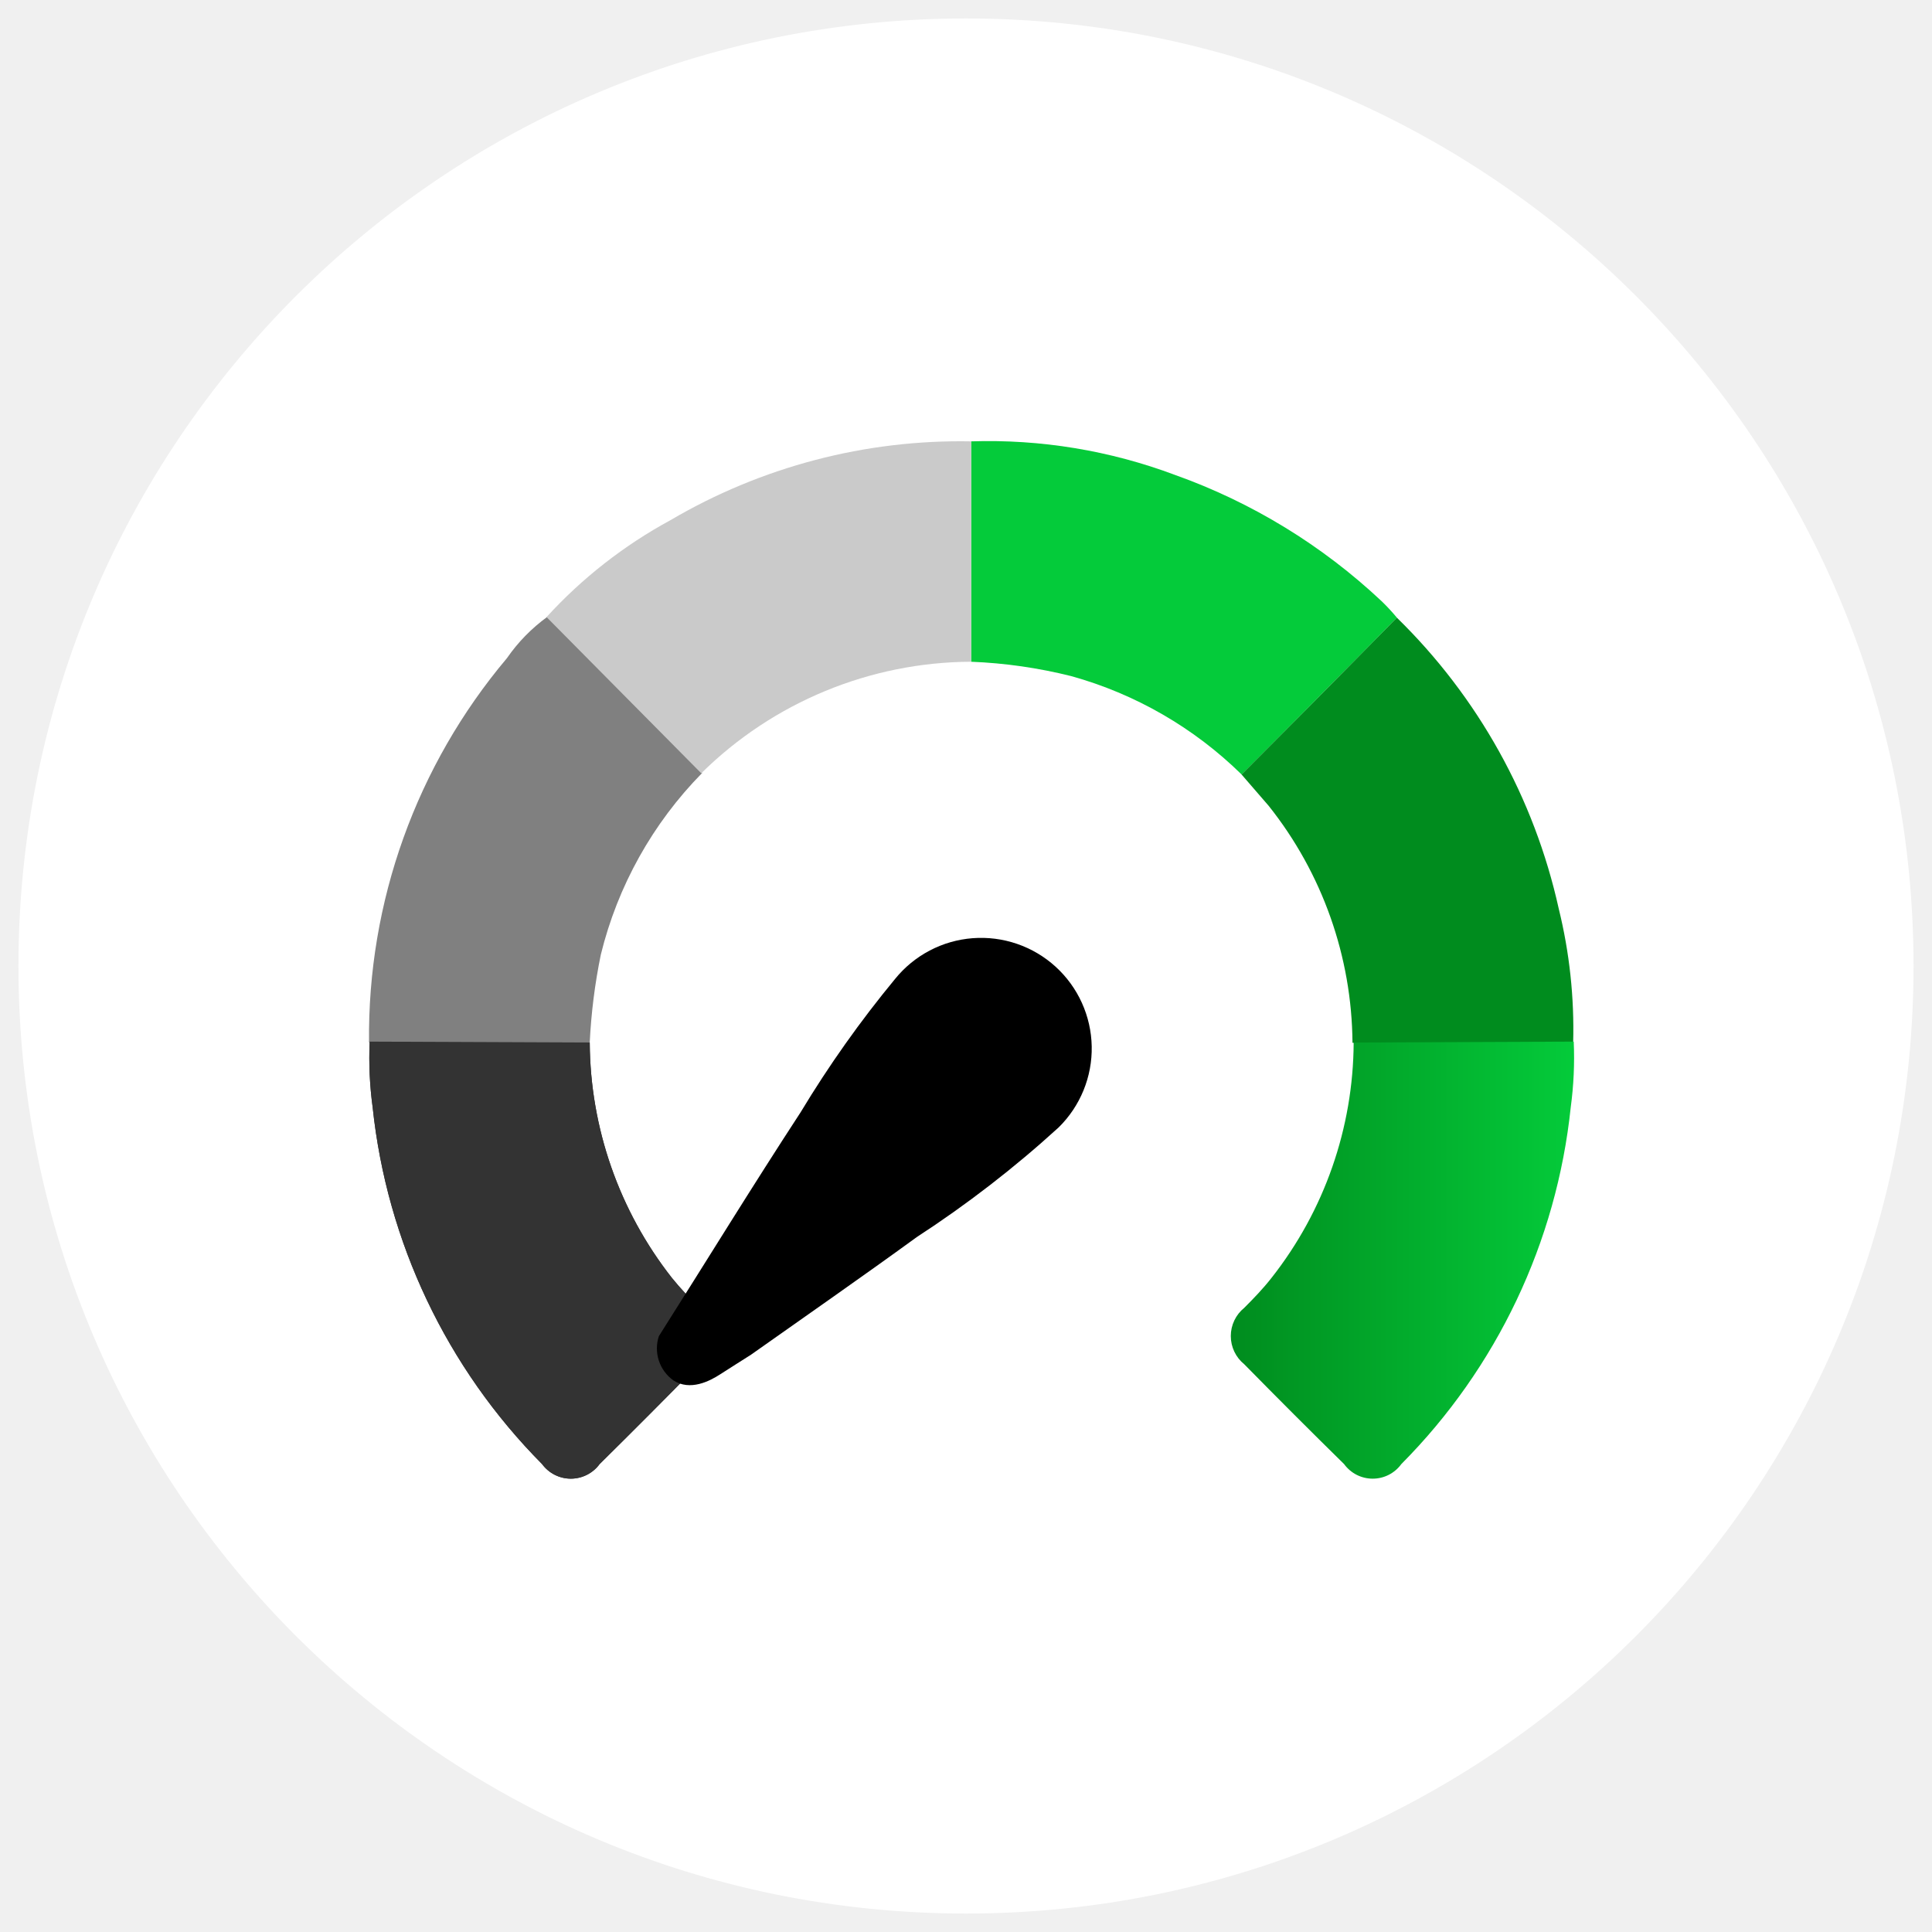
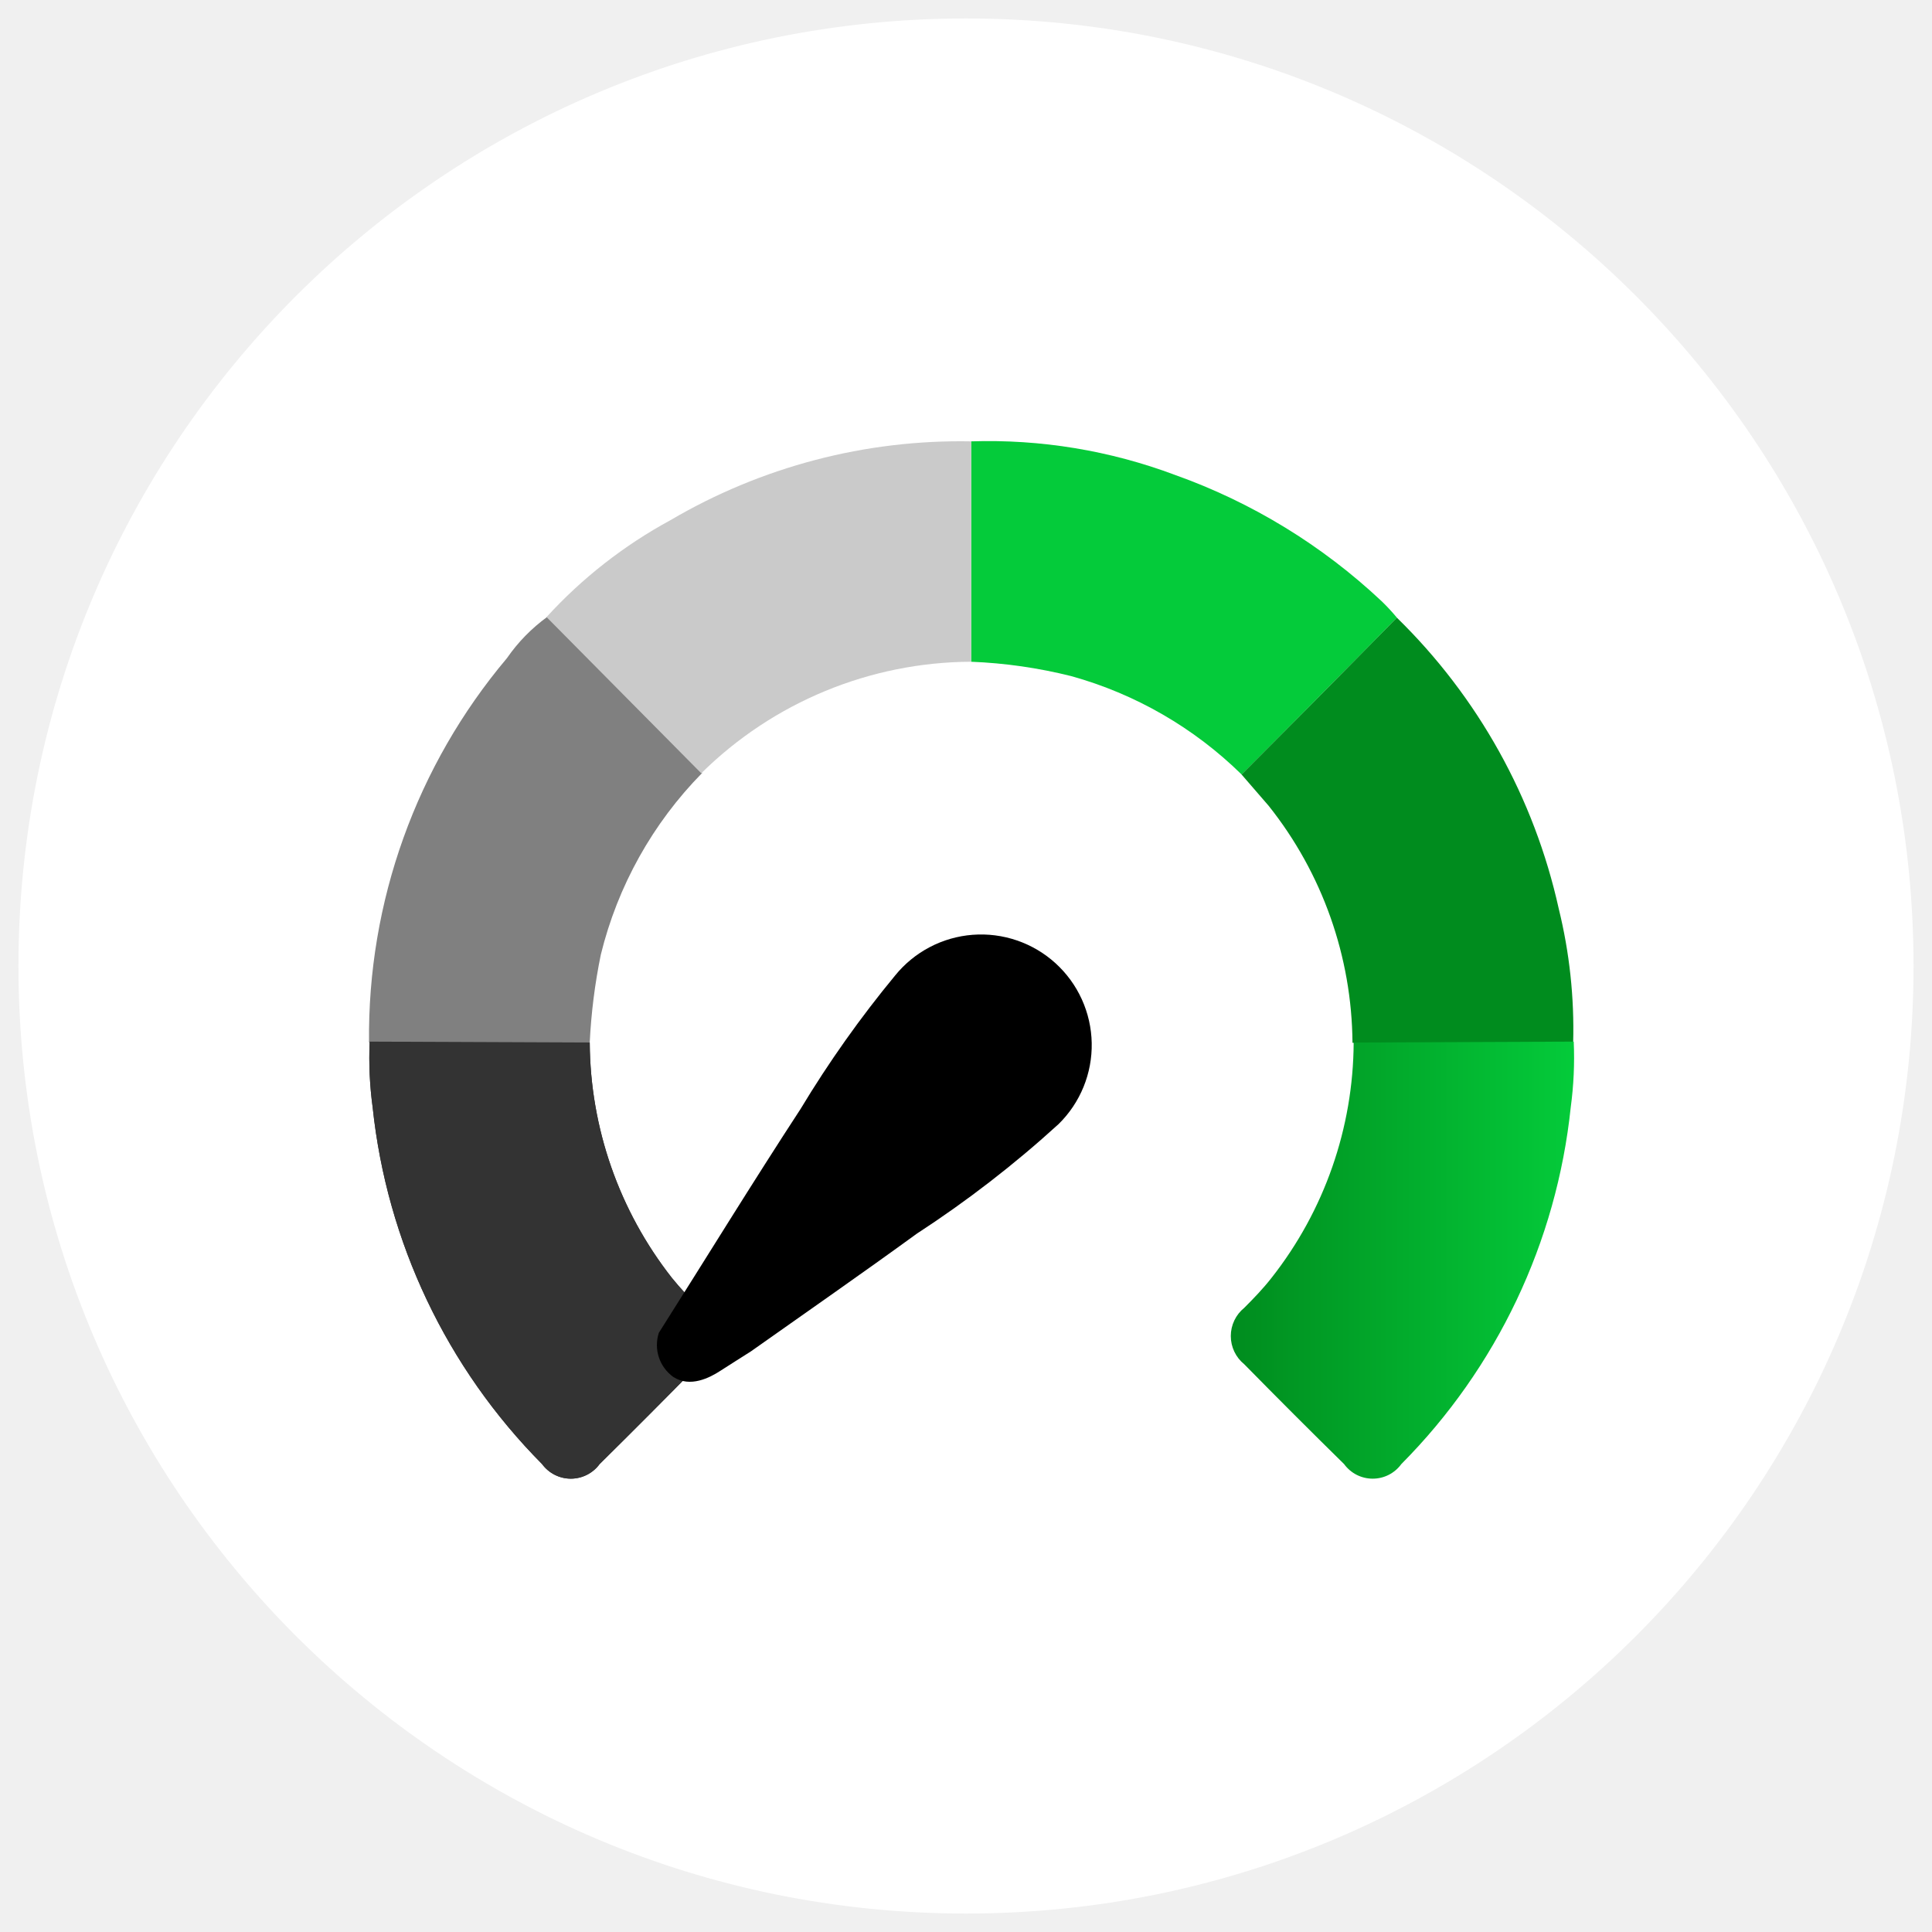
- <svg xmlns="http://www.w3.org/2000/svg" id="eIJ5e4Sq3xE1" viewBox="0 0 157 157" shape-rendering="geometricPrecision" text-rendering="geometricPrecision">
+ <svg xmlns="http://www.w3.org/2000/svg" id="eQo2A3PFr1I1" viewBox="0 0 157 157" shape-rendering="geometricPrecision" text-rendering="geometricPrecision">
+   <style>#eQo2A3PFr1I10_tr {animation: eQo2A3PFr1I10_tr__tr 5500ms linear infinite normal forwards}@keyframes eQo2A3PFr1I10_tr__tr { 0% {transform: translate(78.96355px,84.46651px) rotate(-67.8269deg)} 5.455% {transform: translate(78.96355px,84.46651px) rotate(-21.89135deg)} 12.727% {transform: translate(78.96355px,84.46651px) rotate(23.42024deg)} 20% {transform: translate(78.96355px,84.46651px) rotate(70.49441deg)} 25.455% {transform: translate(78.96355px,84.46651px) rotate(113.6123deg)} 29.091% {transform: translate(78.96355px,84.46651px) rotate(116.9678deg)} 30.909% {transform: translate(78.96355px,84.46651px) rotate(98.89172deg)} 32.727% {transform: translate(78.96355px,84.46651px) rotate(101.4552deg)} 36.364% {transform: translate(78.96355px,84.46651px) rotate(115.5484deg)} 38.182% {transform: translate(78.96355px,84.46651px) rotate(93.31912deg)} 43.636% {transform: translate(78.96355px,84.46651px) rotate(117.6736deg)} 45.455% {transform: translate(78.96355px,84.46651px) rotate(90.28347deg)} 47.273% {transform: translate(78.96355px,84.46651px) rotate(115.2082deg)} 49.091% {transform: translate(78.96355px,84.46651px) rotate(96.83001deg)} 50.909% {transform: translate(78.96355px,84.46651px) rotate(117.6736deg)} 52.727% {transform: translate(78.96355px,84.46651px) rotate(90.28347deg)} 54.545% {transform: translate(78.96355px,84.46651px) rotate(115.2082deg)} 56.364% {transform: translate(78.96355px,84.46651px) rotate(96.83001deg)} 58.182% {transform: translate(78.96355px,84.46651px) rotate(117.6736deg)} 60% {transform: translate(78.96355px,84.46651px) rotate(90.28347deg)} 61.818% {transform: translate(78.96355px,84.46651px) rotate(115.2082deg)} 63.636% {transform: translate(78.96355px,84.46651px) rotate(96.83001deg)} 65.455% {transform: translate(78.96355px,84.46651px) rotate(115.9962deg)} 100% {transform: translate(78.96355px,84.46651px) rotate(-67.6802deg)}}</style>
  <defs>
-     <linearGradient id="eIJ5e4Sq3xE9-fill" x1="100.037" y1="102.48" x2="127.984" y2="102.48" spreadMethod="pad" gradientUnits="userSpaceOnUse" gradientTransform="translate(0 0)">
-       <stop id="eIJ5e4Sq3xE9-fill-0" offset="0%" stop-color="#008c1e" />
-       <stop id="eIJ5e4Sq3xE9-fill-1" offset="100%" stop-color="#04cb3a" />
+     <linearGradient id="eQo2A3PFr1I9-fill" x1="100.037" y1="102.48" x2="127.984" y2="102.48" spreadMethod="pad" gradientUnits="userSpaceOnUse" gradientTransform="translate(0 0)">
+       <stop id="eQo2A3PFr1I9-fill-0" offset="0%" stop-color="#008c1e" />
+       <stop id="eQo2A3PFr1I9-fill-1" offset="100%" stop-color="#04cb3a" />
    </linearGradient>
  </defs>
  <ellipse rx="77" ry="77" transform="translate(78.5 78.5)" fill="#fff" stroke-width="0" />
  <path d="M47.923,84.718c.042,6.939,2.391,13.668,6.676,19.126.707.877,1.486,1.681,2.217,2.437.341.276.616.625.805,1.021.189.397.287.83.287,1.269s-.098.872-.287,1.269c-.189.396-.464.745-.805,1.021-2.68,2.729-5.377,5.434-8.089,8.114-.269.368-.621.666-1.028.872s-.856.314-1.311.314c-.456,0-.905-.108-1.311-.314s-.758-.504-1.028-.872c-7.754-7.817-12.61-18.045-13.766-28.994-.24-1.768-.321-3.554-.244-5.336l17.884.073Z" fill="#333" />
  <path d="M47.922,84.718h-17.933c-.129-11.419,3.848-22.504,11.208-31.236.898-1.299,2.01-2.436,3.289-3.362L57.059,62.814c-4.024,4.091-6.87,9.192-8.235,14.765-.483,2.353-.784,4.74-.901,7.139Z" fill="#808080" />
  <path d="M78.918,35.866c5.648-.184,11.277.743,16.568,2.729c6.243,2.225,11.958,5.718,16.787,10.258.439.423.854.87,1.243,1.34l-1.267,1.291c-3.769,3.833-7.553,7.651-11.354,11.452-3.862-3.793-8.624-6.543-13.84-7.992-2.665-.668-5.392-1.06-8.138-1.169v-17.908Z" fill="#04cb3a" />
  <path d="M100.892,62.936c3.801-3.801,7.586-7.618,11.354-11.452l1.267-1.291c6.594,6.438,11.167,14.66,13.157,23.659.876,3.562,1.269,7.225,1.17,10.891h-17.933c-.051-7.007-2.453-13.794-6.822-19.273-.755-.877-1.462-1.681-2.193-2.534Z" fill="#008c1e" />
  <path d="M78.914,35.867v17.908c-8.214.035-16.087,3.289-21.928,9.064L44.413,50.145c2.893-3.165,6.293-5.825,10.063-7.87c7.398-4.352,15.857-6.57,24.438-6.408Z" fill="#cacaca" />
  <path d="M47.923,84.718c.042,6.939,2.391,13.668,6.676,19.126.707.877,1.486,1.681,2.217,2.437.341.276.616.625.805,1.021.189.397.287.83.287,1.269s-.098.872-.287,1.269c-.189.396-.464.745-.805,1.021-2.68,2.729-5.377,5.434-8.089,8.114-.269.368-.621.666-1.028.872s-.856.314-1.311.314c-.456,0-.905-.108-1.311-.314s-.758-.504-1.028-.872c-7.754-7.817-12.61-18.045-13.766-28.994-.24-1.768-.321-3.554-.244-5.336l17.884.073Z" fill="#333" />
-   <path d="M110.003,84.718c-.032,6.941-2.381,13.673-6.676,19.126-.683.877-1.462,1.681-2.218,2.437-.341.276-.616.625-.804,1.021-.189.397-.287.83-.287,1.269s.098.872.287,1.269c.188.396.463.745.804,1.021c2.681,2.729,5.385,5.434,8.114,8.114.267.367.616.666,1.021.873.404.206.852.313,1.306.313s.901-.107,1.306-.313c.404-.207.754-.506,1.021-.873c7.761-7.811,12.619-18.042,13.766-28.994.239-1.768.321-3.554.243-5.336l-17.883.073Z" fill="url(#eIJ5e4Sq3xE9-fill)" />
-   <path id="eIJ5e4Sq3xE10" d="M48.726,77.701c-.828-.585-1.633-1.169-2.437-1.73s-2.193-1.73-1.876-3.338c.159-.659.523-1.25,1.04-1.688.517-.438,1.16-.7,1.836-.749c7.066,1.267,14.156,2.436,21.197,3.801c4.381.686,8.706,1.696,12.938,3.021c1.171.354,2.258.944,3.194,1.732s1.701,1.76,2.248,2.855c.547,1.095.865,2.29.934,3.512s-.112,2.445-.532,3.594-1.071,2.201-1.912,3.09-1.855,1.597-2.979,2.081-2.335.733-3.559.732c-1.224-.001-2.435-.251-3.558-.736-4.39-2.09-8.603-4.535-12.597-7.309-4.678-2.9-9.283-5.896-13.937-8.869Z" transform="matrix(.377406-.926048 0.926048 0.377406-29.31291 125.884)" />
+   <path d="M110.003,84.718c-.032,6.941-2.381,13.673-6.676,19.126-.683.877-1.462,1.681-2.218,2.437-.341.276-.616.625-.804,1.021-.189.397-.287.83-.287,1.269s.098.872.287,1.269c.188.396.463.745.804,1.021c2.681,2.729,5.385,5.434,8.114,8.114.267.367.616.666,1.021.873.404.206.852.313,1.306.313s.901-.107,1.306-.313c.404-.207.754-.506,1.021-.873c7.761-7.811,12.619-18.042,13.766-28.994.239-1.768.321-3.554.243-5.336l-17.883.073Z" fill="url(#eQo2A3PFr1I9-fill)" />
+   <g id="eQo2A3PFr1I10_tr" transform="translate(78.96355,84.46651) rotate(-67.8269)">
+     <path d="M48.726,77.701c-.828-.585-1.633-1.169-2.437-1.73s-2.193-1.73-1.876-3.338c.159-.659.523-1.25,1.04-1.688.517-.438,1.16-.7,1.836-.749c7.066,1.267,14.156,2.436,21.197,3.801c4.381.686,8.706,1.696,12.938,3.021c1.171.354,2.258.944,3.194,1.732s1.701,1.76,2.248,2.855c.547,1.095.865,2.29.934,3.512s-.112,2.445-.532,3.594-1.071,2.201-1.912,3.09-1.855,1.597-2.979,2.081-2.335.733-3.559.732c-1.224-.001-2.435-.251-3.558-.736-4.39-2.09-8.603-4.535-12.597-7.309-4.678-2.9-9.283-5.896-13.937-8.869Z" transform="translate(-78.96355,-84.742)" />
+   </g>
</svg>
